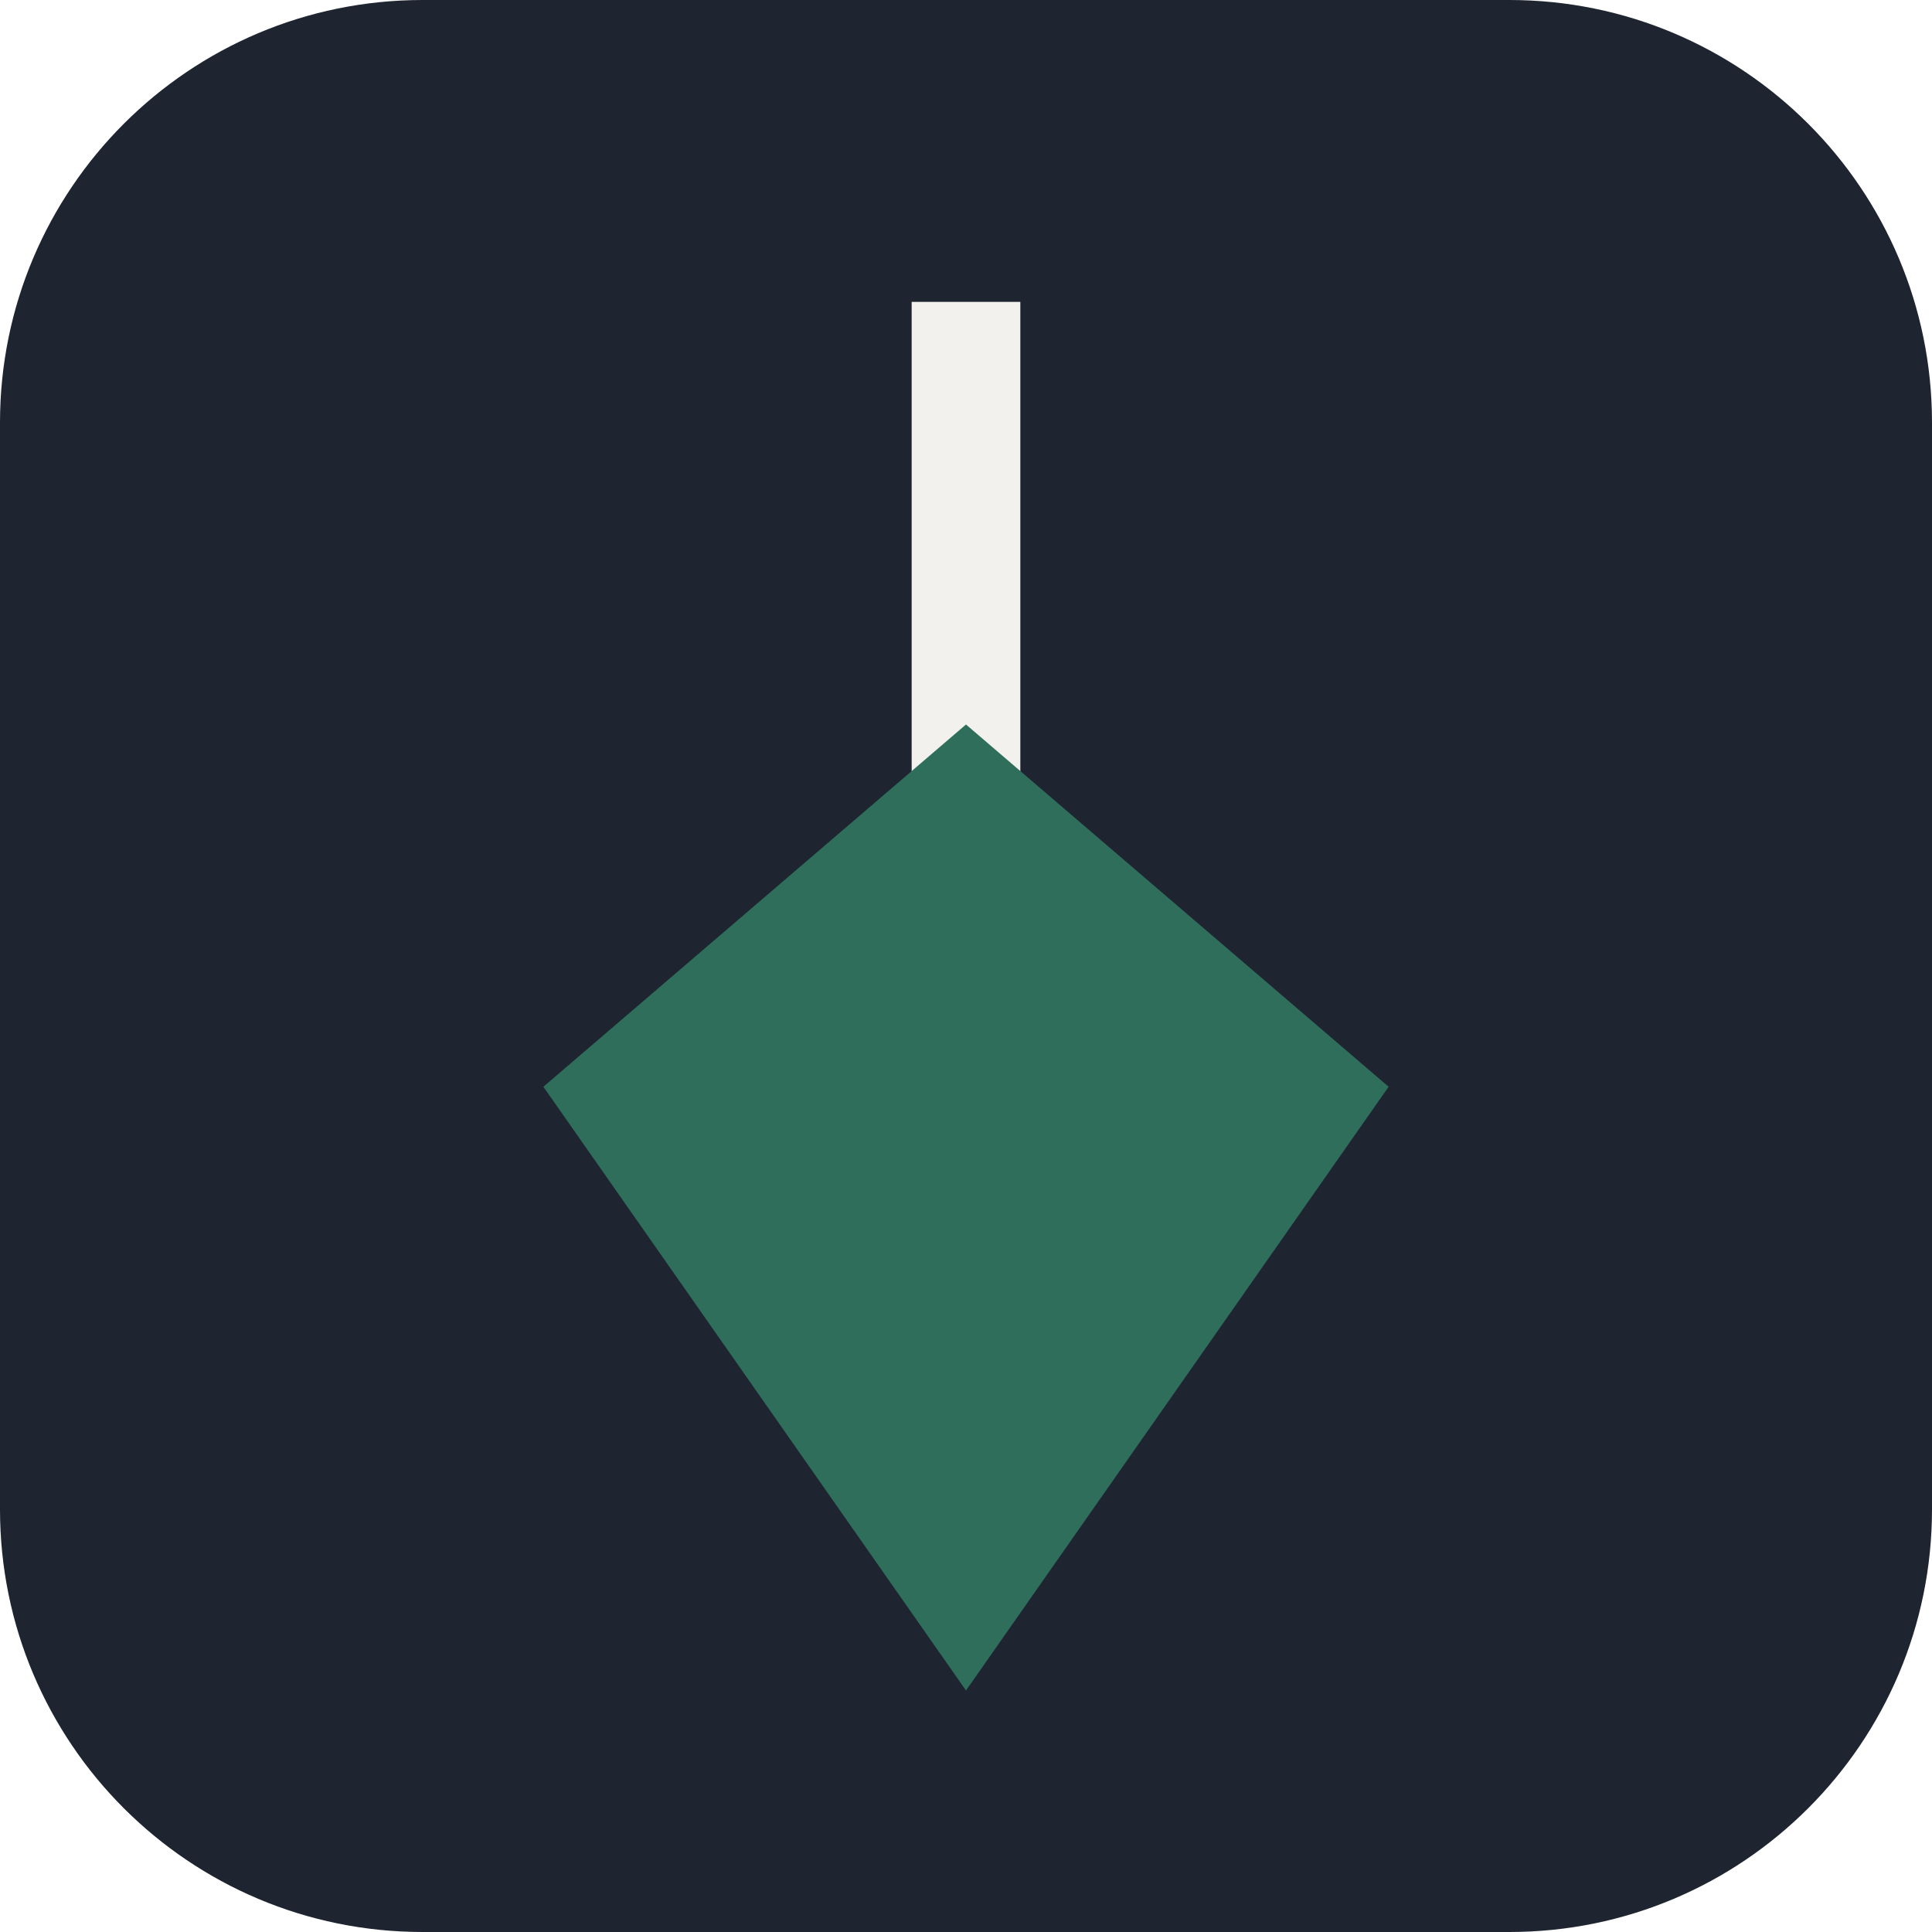
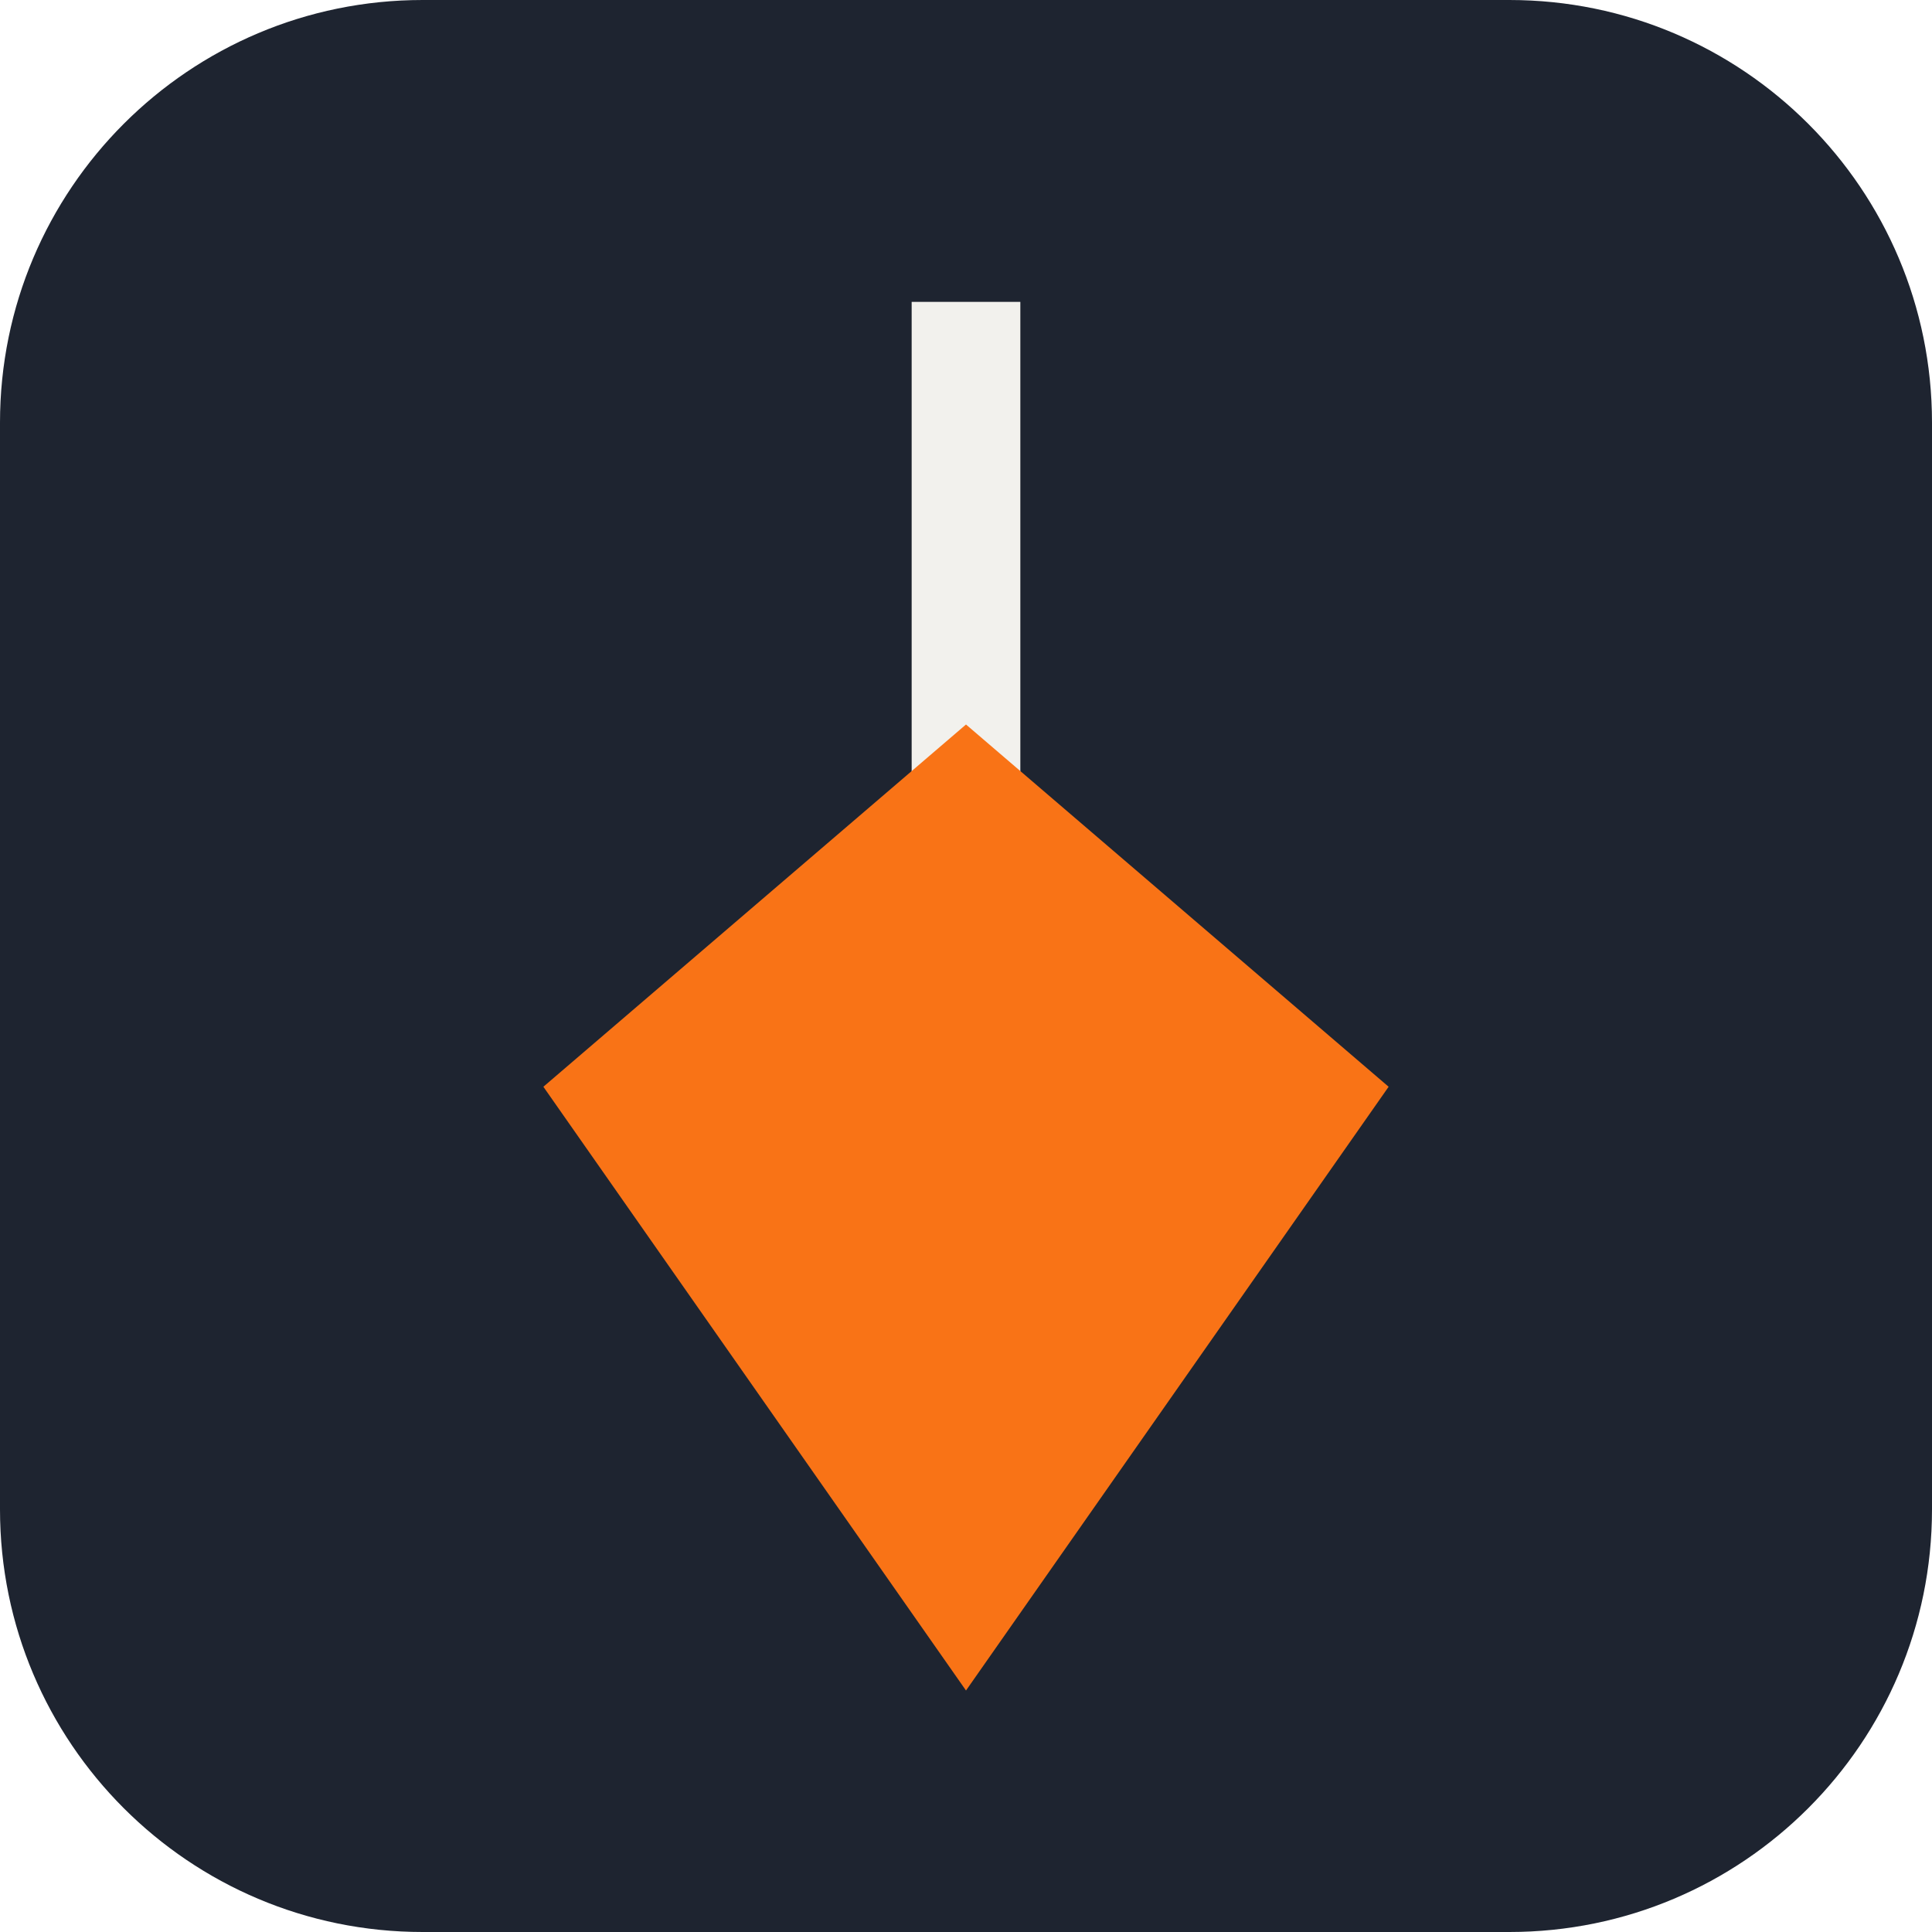
<svg xmlns="http://www.w3.org/2000/svg" viewBox="0 0 32 32">
  <rect width="32" height="32" rx="7" fill="#1E2430" />
  <line x1="16" y1="5" x2="16" y2="13" stroke="#F2F1ED" stroke-width="1.8" />
-   <path d="M16 12 L23 18 L16 28 L9 18 Z" fill="#2E6E5B" />
+   <path d="M16 12 L23 18 L16 28 L9 18 Z" fill="#F97316" />
</svg>
